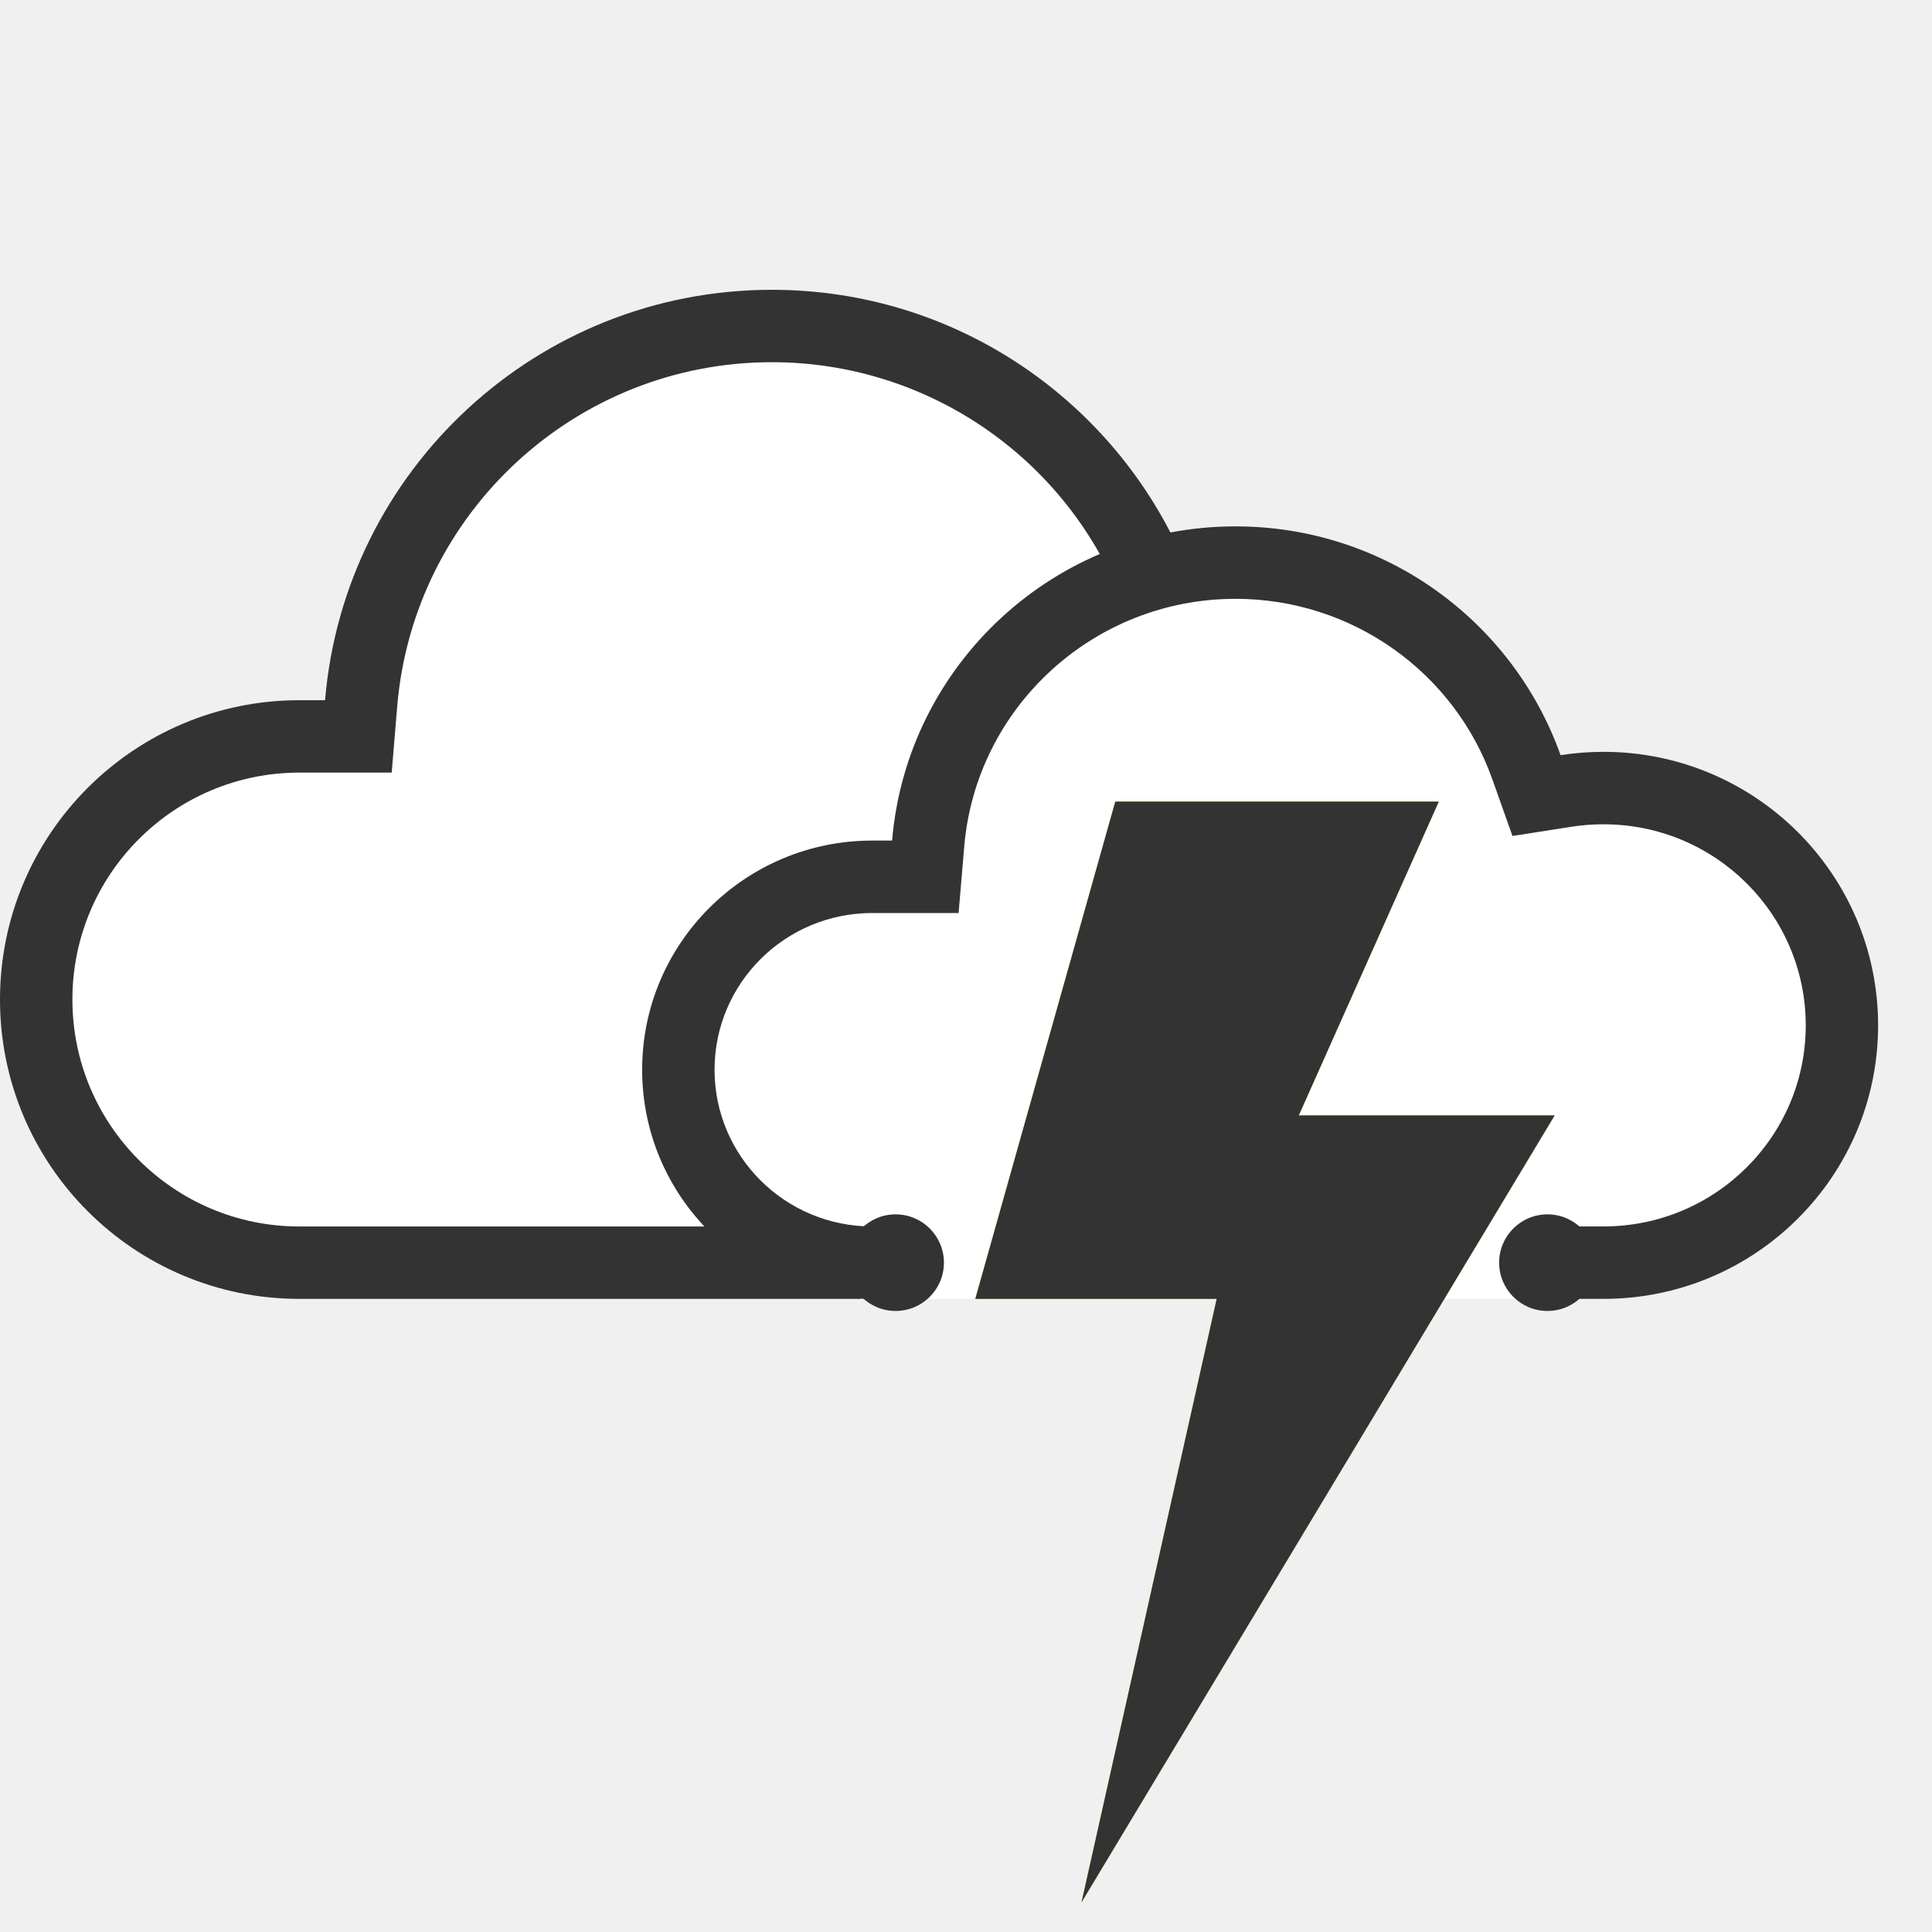
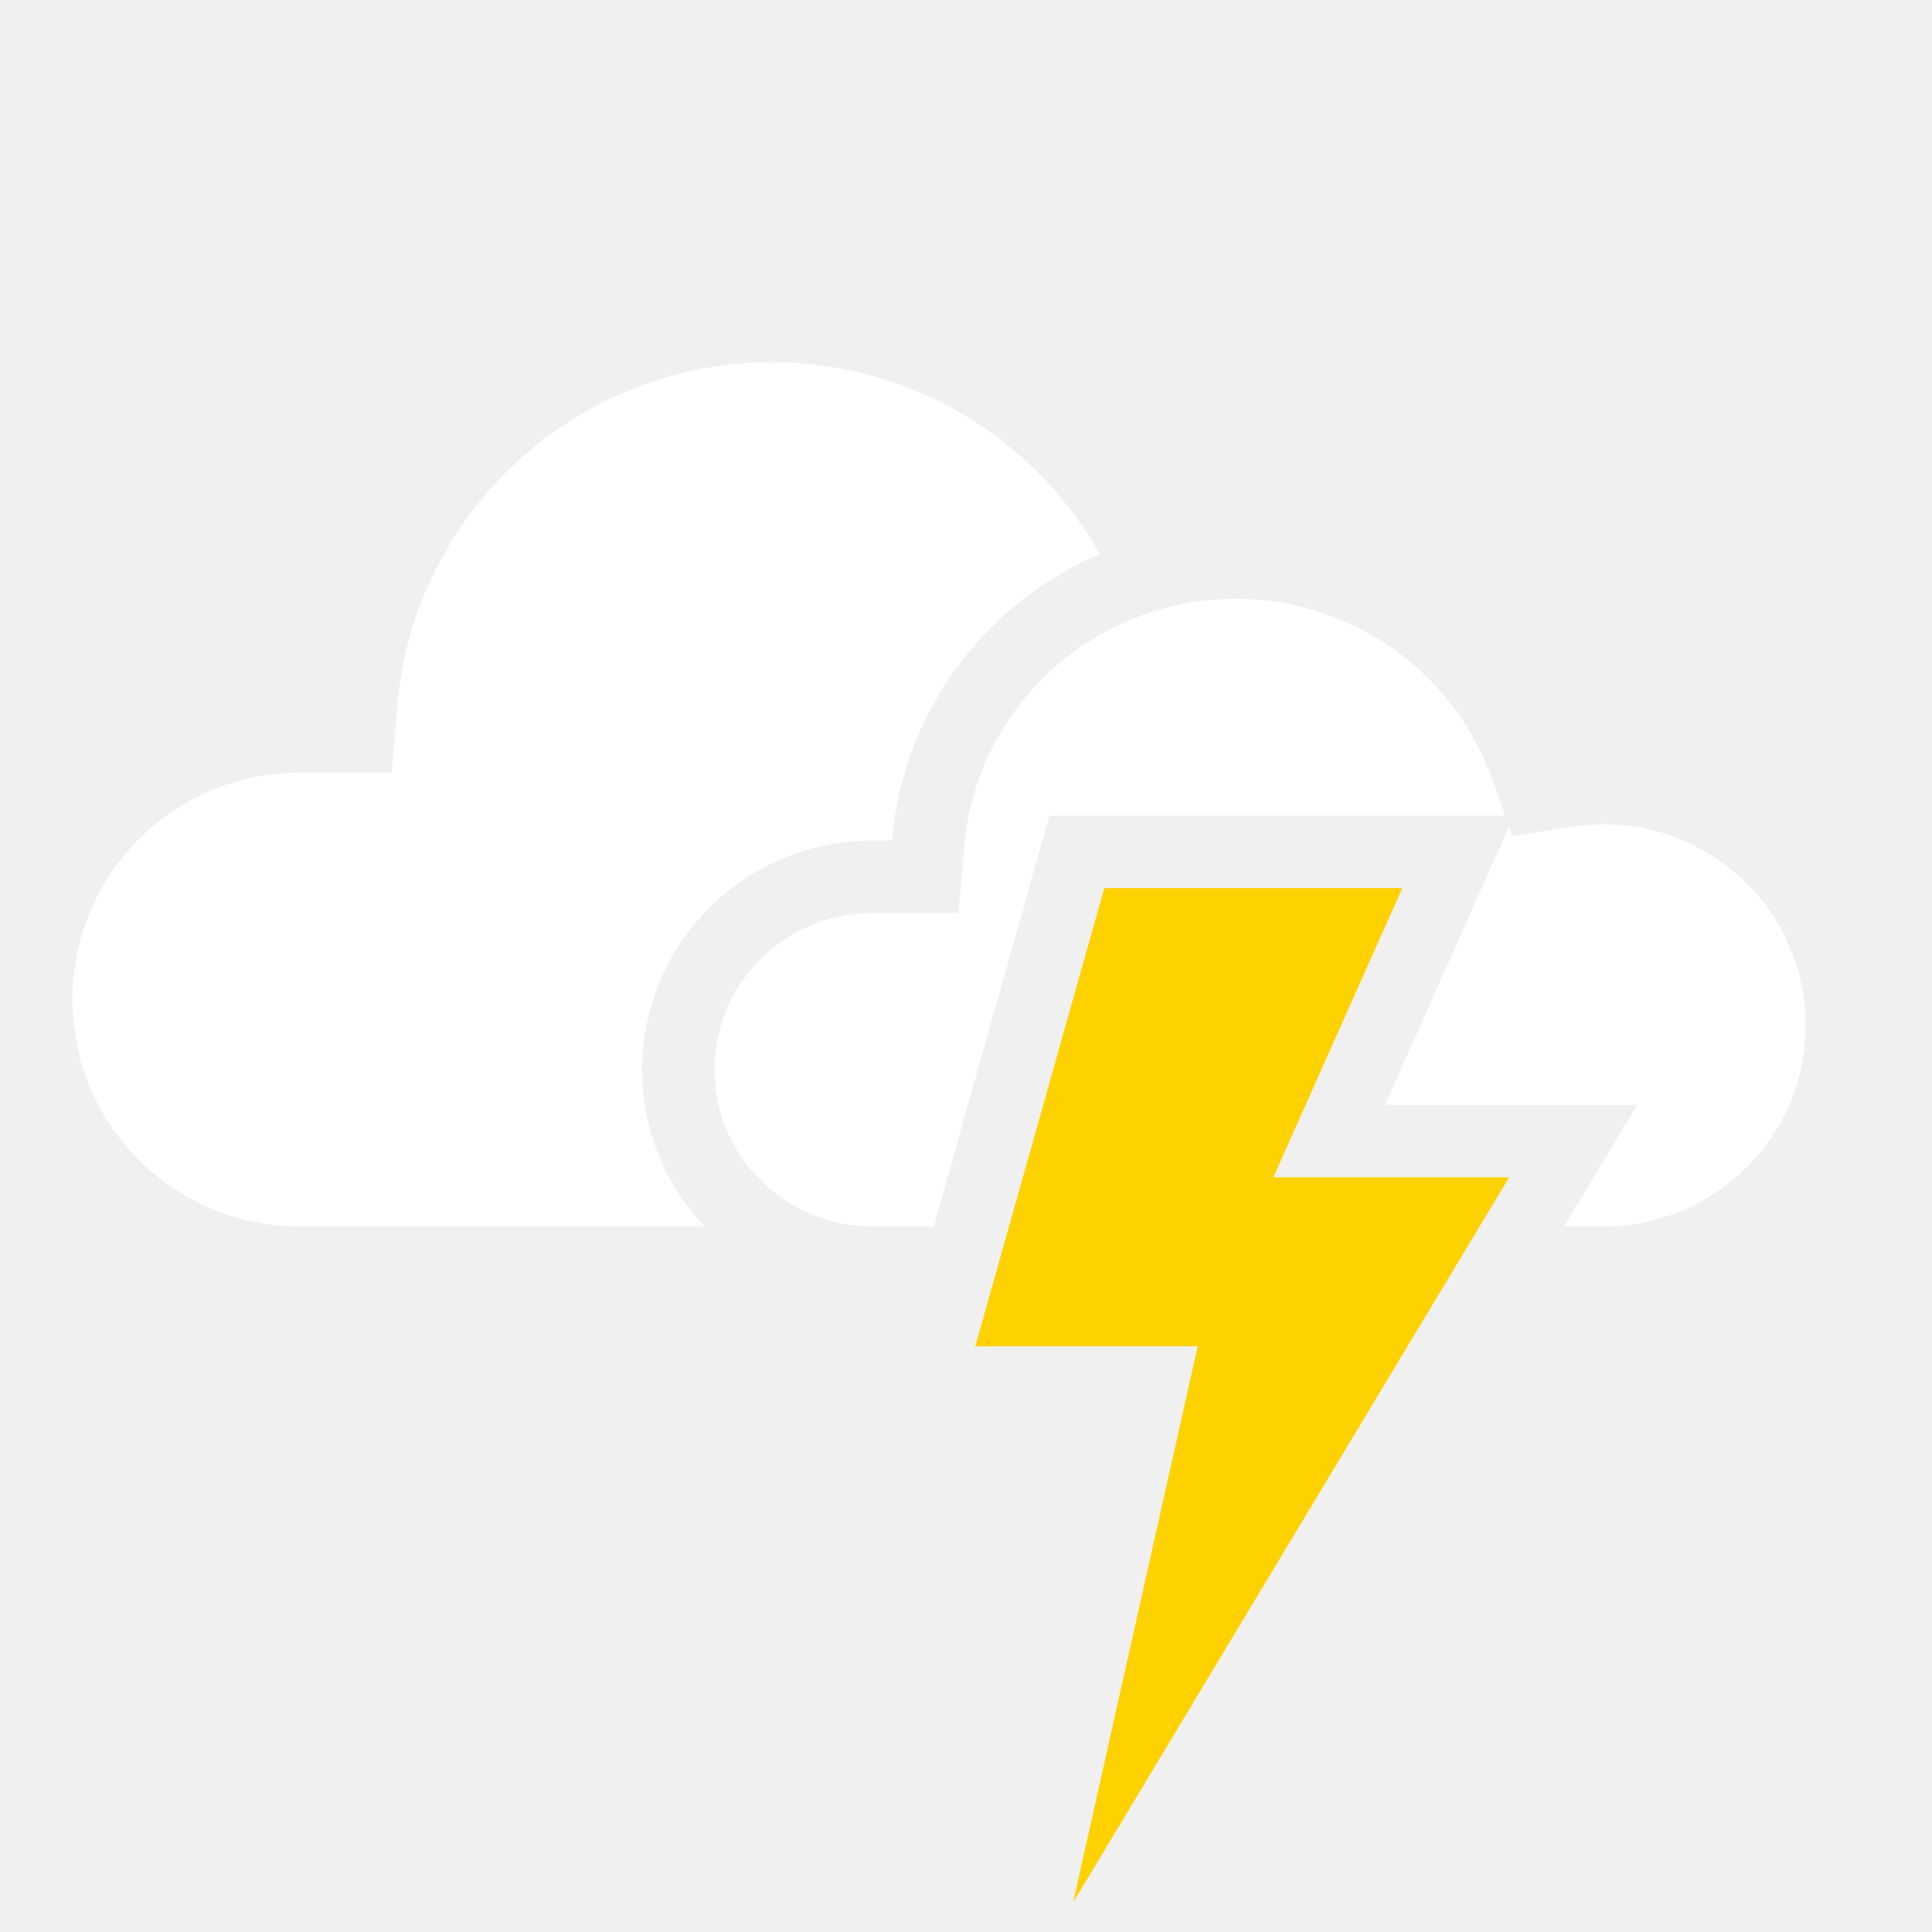
- <svg id="icon-icon_weather_63" width="40" height="40" viewBox="0 0 40 40">
-   <g fill="none" fill-rule="evenodd">
-     <g fill-rule="nonzero">
-       <g>
-         <g>
-           <path fill="#FFF" d="M15.98.5C11.408.5 7.61 4.01 7.229 8.539l-.038.458h-.992C3.05 8.997.5 11.547.5 14.694c0 3.148 2.55 5.698 5.698 5.698H25.89c3.81 0 6.898-3.088 6.898-6.897 0-3.81-3.089-6.898-6.898-6.898-.363 0-.723.028-1.077.084l-.41.064-.139-.391C23.034 2.874 19.734.5 15.981.5z" transform="translate(-3984 -6) translate(25 6) translate(3959 6)" />
-           <path fill="#333" d="M24.506 5.602l-1.376.595c-1.223-2.828-4.014-4.698-7.15-4.698-4.052 0-7.419 3.112-7.756 7.123L8.11 9.996H6.198c-2.595 0-4.699 2.103-4.699 4.698 0 2.596 2.104 4.699 4.699 4.699h11.61v1.499H6.198C2.775 20.892 0 18.118 0 14.694c0-3.422 2.774-6.197 6.198-6.197h.532C7.13 3.737 11.12 0 15.981 0c3.82 0 7.1 2.306 8.525 5.602z" transform="translate(-3984 -6) translate(25 6) translate(3959 6)" />
-           <g transform="translate(-3984 -6) translate(25 6) translate(3959 6) translate(13.295 4.898)">
-             <path fill="#FFF" d="M12.499.7C9.072.7 6.226 3.399 5.94 6.88l-.029.352h-.743c-2.358 0-4.27 1.961-4.27 4.381s1.841 4.38 4.2 4.38h14.793c2.854 0 5.198-2.373 5.198-5.302 0-2.929-2.313-5.303-5.167-5.303-.273 0-.542.021-.807.064l-.308.05-.103-.301C17.783 2.525 15.31.7 12.499.7z" />
-             <path fill="#333" d="M18.768 15.994v-1.5h1.136c2.314 0 4.187-1.865 4.187-4.163s-1.873-4.163-4.187-4.163c-.222 0-.442.017-.657.05l-1.228.192-.416-1.172C16.814 3.017 14.696 1.5 12.286 1.5c-2.937 0-5.374 2.243-5.618 5.132l-.116 1.373H4.765c-1.806 0-3.266 1.454-3.266 3.245 0 1.792 1.46 3.245 3.266 3.245h.44v1.5h-.44C2.133 15.994 0 13.87 0 11.249c0-2.62 2.133-4.744 4.765-4.744h.41C5.48 2.862 8.547 0 12.284 0c3.108 0 5.75 1.977 6.731 4.737.294-.046.59-.069.888-.069 3.14 0 5.686 2.535 5.686 5.663s-2.546 5.663-5.686 5.663h-1.136zm0 0v-1.5h1.136c2.314 0 4.187-1.865 4.187-4.163s-1.873-4.163-4.187-4.163c-.222 0-.442.017-.657.05l-1.228.192-.416-1.172C16.814 3.017 14.696 1.5 12.286 1.5c-2.937 0-5.374 2.243-5.618 5.132l-.116 1.373H4.765c-1.806 0-3.266 1.454-3.266 3.245 0 1.792 1.46 3.245 3.266 3.245h.44v1.5h-.44C2.133 15.994 0 13.87 0 11.249c0-2.62 2.133-4.744 4.765-4.744h.41C5.48 2.862 8.547 0 12.284 0c3.108 0 5.75 1.977 6.731 4.737.294-.046.59-.069.888-.069 3.14 0 5.686 2.535 5.686 5.663s-2.546 5.663-5.686 5.663h-1.136z" />
-             <circle cx="5.248" cy="15.244" r="1" fill="#333" />
-             <circle cx="18.743" cy="15.244" r="1" fill="#333" />
-           </g>
-           <path fill="#FED100" d="M23.091 10.596L20.192 20.892 25.19 20.892 22.391 33.387 32.188 17.093 26.89 17.093 29.789 10.596z" transform="translate(-3984 -6) translate(25 6) translate(3959 6)" />
-           <path fill="#333" d="M25.19 20.892L20.192 20.892 23.091 10.596 29.789 10.596 26.89 17.093 32.188 17.093 22.391 33.387z" transform="translate(-3984 -6) translate(25 6) translate(3959 6)" />
+ <svg xmlns="http://www.w3.org/2000/svg" width="40px" height="40px" viewBox="0 0 40 40" version="1.1">
+   <g id="Page-1" stroke="none" stroke-width="1" fill="none" fill-rule="evenodd">
+     <g id="icons-day" transform="translate(-3984, -6)" fill-rule="nonzero">
+       <g id="icons" transform="translate(25, 6)">
+         <g id="77" transform="translate(3960.499, 7.499429)">
+           <path d="M24.081,4.898 C26.411,4.898 28.468,6.316 29.315,8.417 L29.399,8.637 L29.664,9.387 L20.228,9.388 L17.833,17.893 L16.56,17.893 C14.755,17.893 13.295,16.439 13.295,14.648 C13.295,12.919 14.656,11.504 16.375,11.408 L16.56,11.403 L18.348,11.403 L18.464,10.029 C18.707,7.141 21.145,4.898 24.081,4.898 Z M14.481,-6.66133815e-16 C17.34,-8.8817842e-16 19.912,1.554 21.271,3.971 C18.984,4.947 17.313,7.079 16.998,9.629 L16.97,9.903 L16.56,9.903 C13.928,9.903 11.796,12.028 11.796,14.648 C11.796,15.82 12.222,16.892 12.929,17.72 L13.085,17.894 L4.699,17.893 C2.103,17.893 4.99400521e-12,15.79 4.99400521e-12,13.195 C4.99400521e-12,10.672 1.988,8.614 4.483,8.502 L4.699,8.497 L6.61,8.497 L6.725,7.123 C7.062,3.111 10.429,-6.66133815e-16 14.481,-6.66133815e-16 Z M31.699,9.566 C34.013,9.566 35.886,11.432 35.886,13.73 C35.886,15.958 34.125,17.78 31.908,17.888 L31.699,17.893 L30.882,17.893 L32.398,15.375 L27.176,15.375 L29.745,9.614 L29.815,9.808 L31.043,9.617 C31.258,9.583 31.477,9.566 31.699,9.566 Z" id="Combined-Shape" fill="#FFFFFF" />
+           <polygon id="Path" fill="#FED100" points="23.298 20.375 18.693 20.375 21.364 10.888 27.535 10.888 24.864 16.875 29.746 16.875 20.719 31.888" />
        </g>
      </g>
    </g>
  </g>
</svg>
